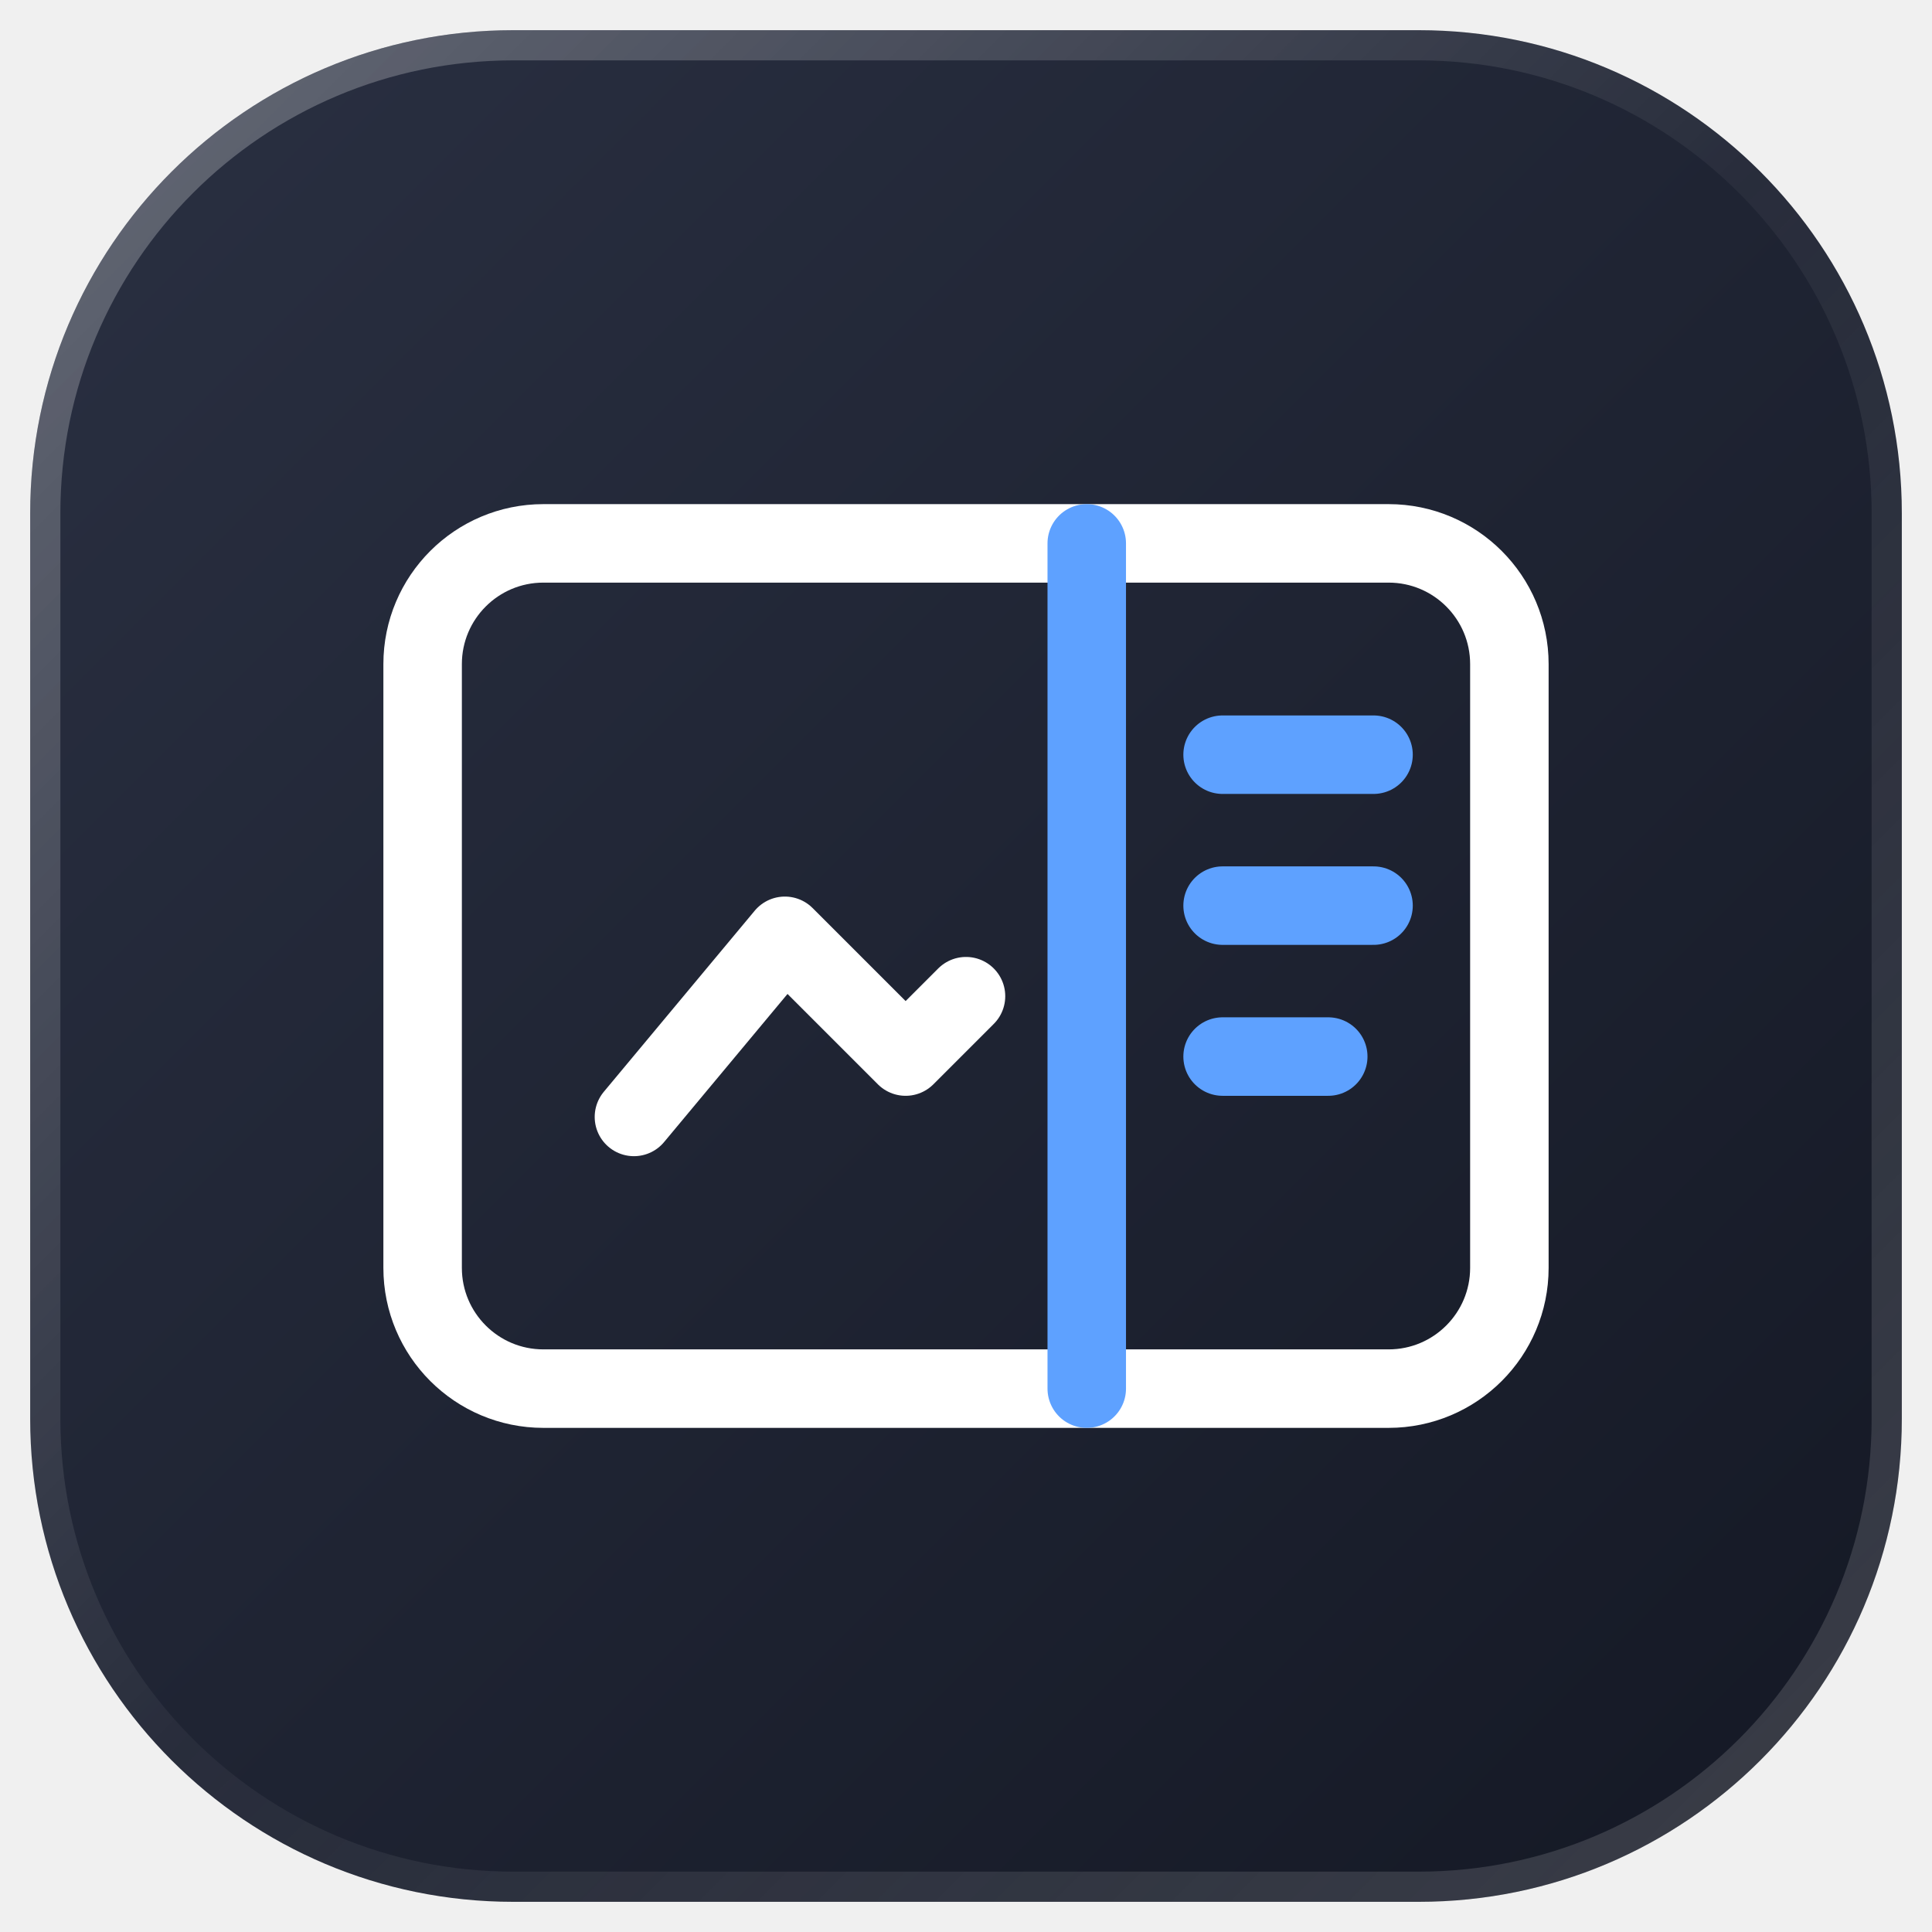
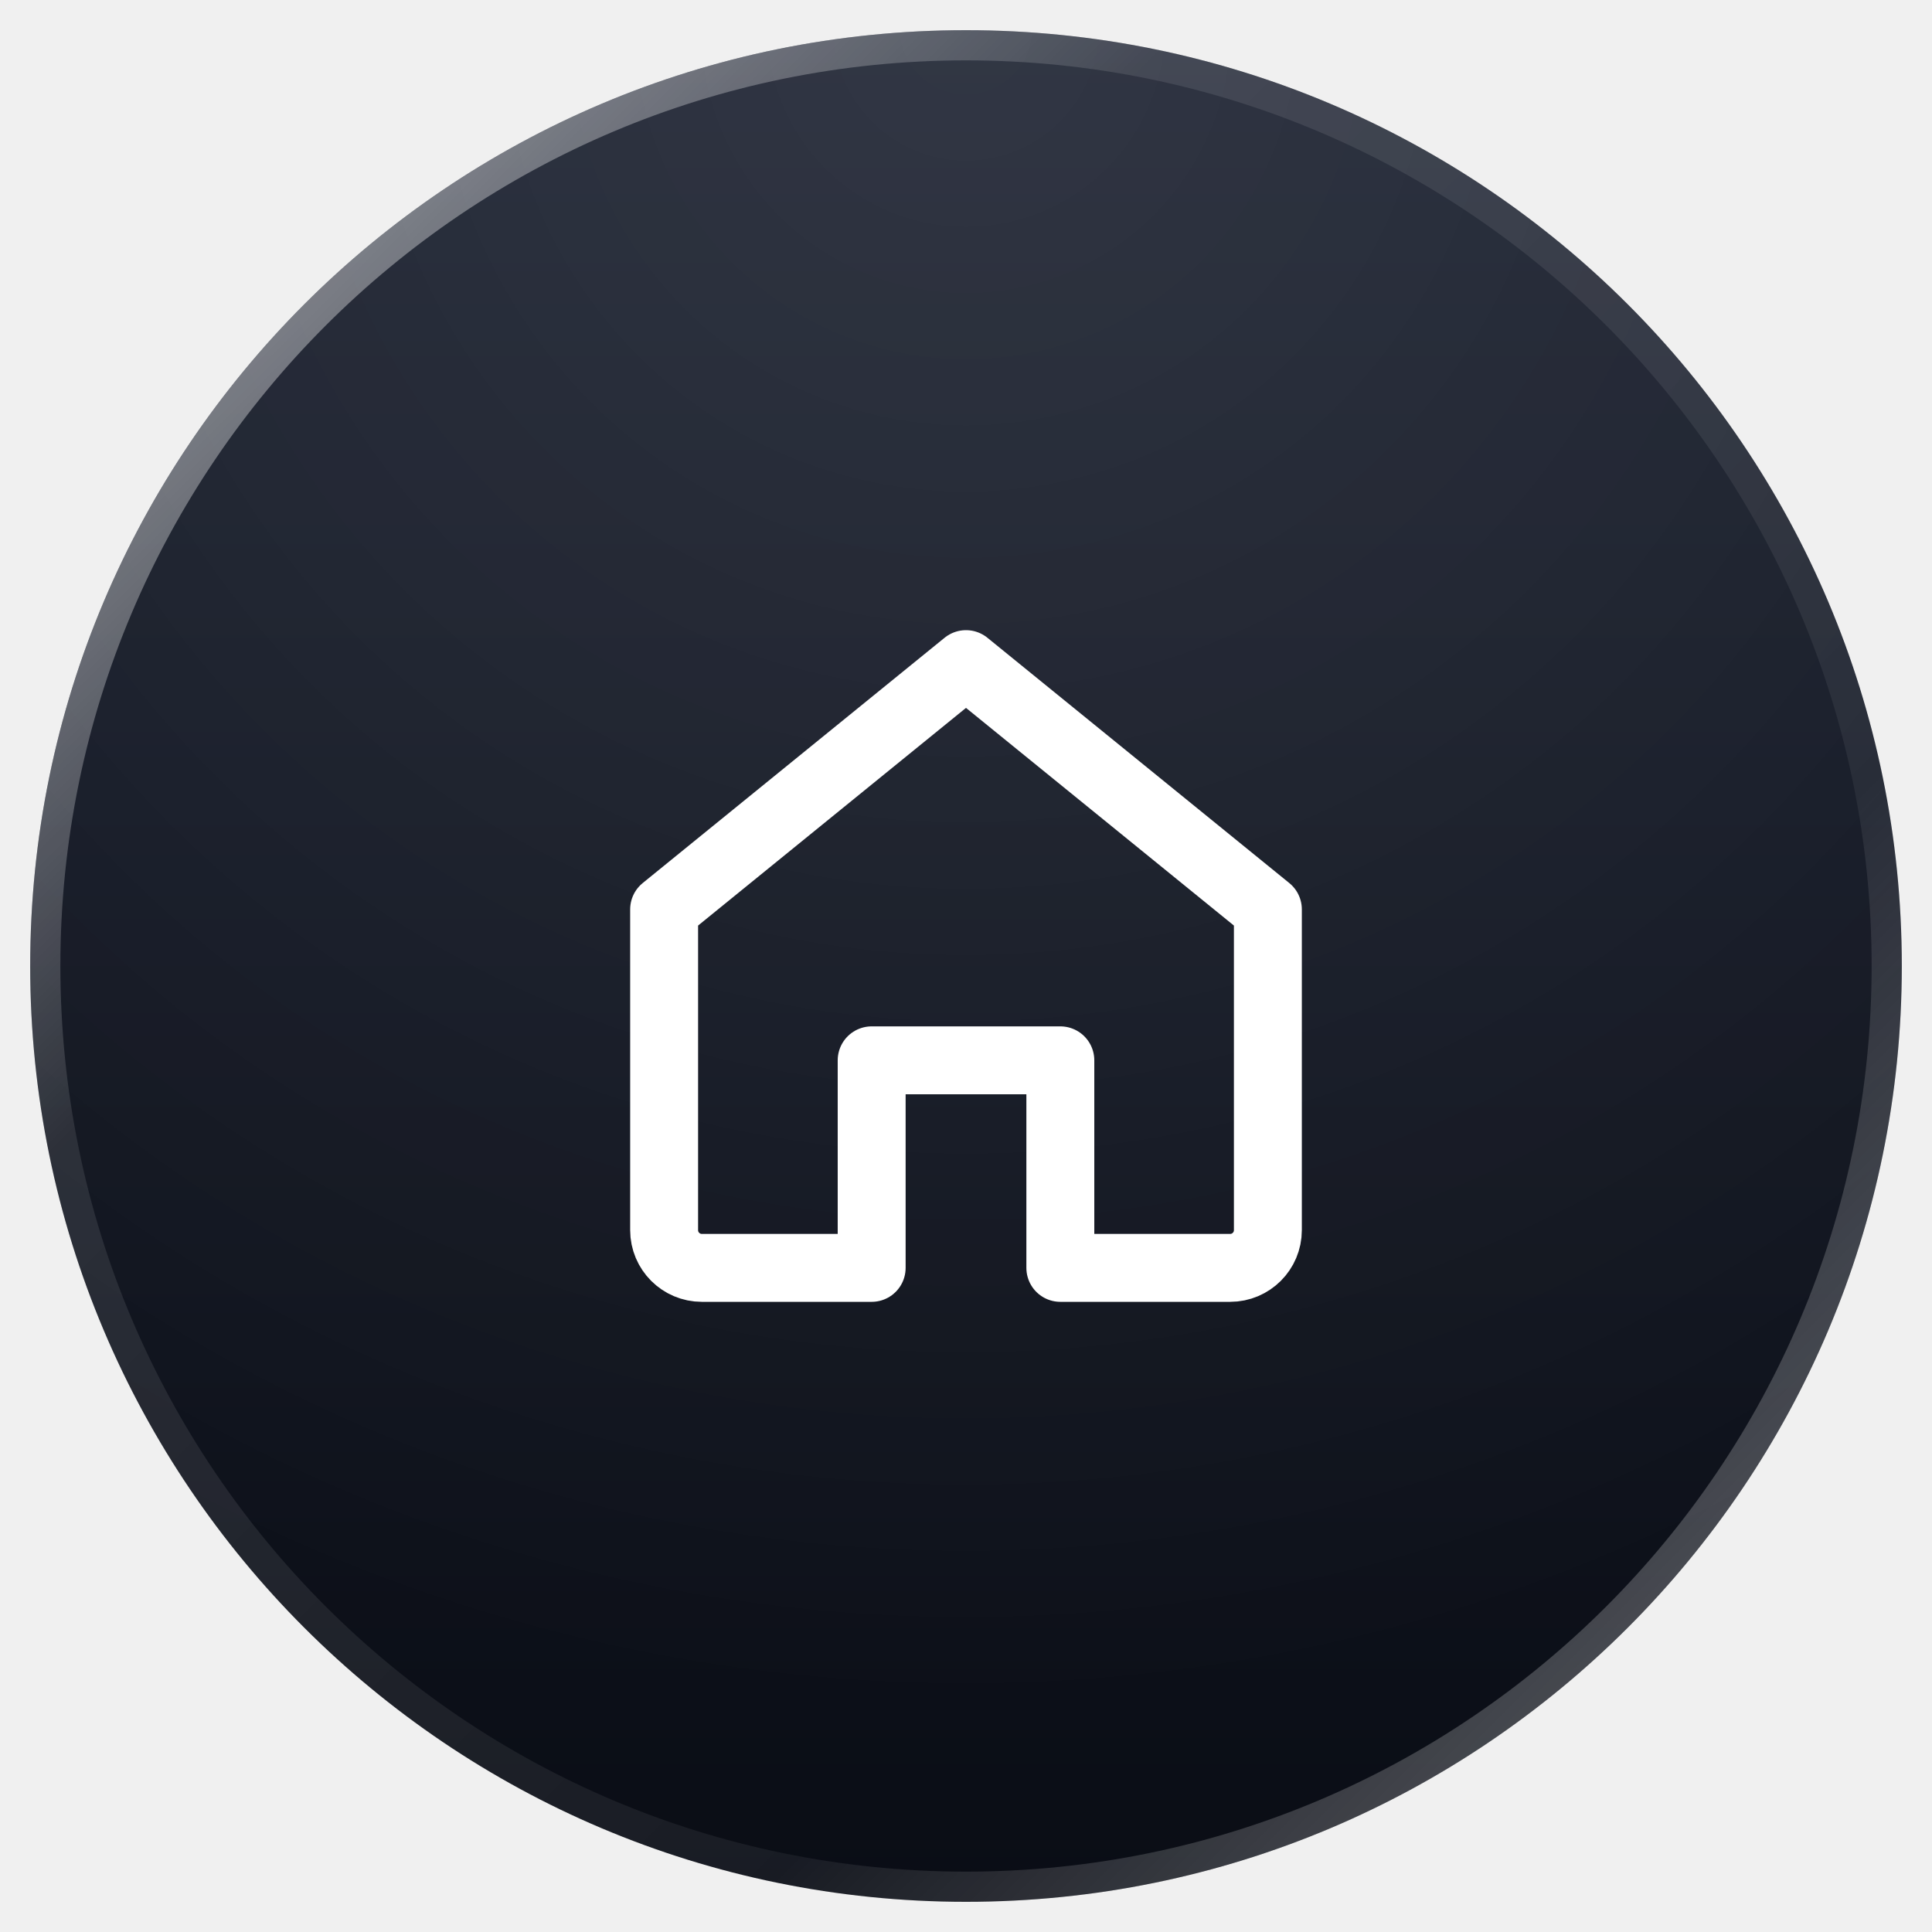
<svg xmlns="http://www.w3.org/2000/svg" viewBox="0 0 64 64" width="64" height="64">
  <defs>
-     <linearGradient id="t" x1="0" y1="0" x2="1" y2="1">
-       <stop offset="0" stop-color="#2A3042" />
-       <stop offset="1" stop-color="#141824" />
+     <linearGradient id="bg" x1="0" y1="0" x2="0" y2="1">
+       <stop offset="0" stop-color="#1B2130" />
+       <stop offset="1" stop-color="#0A0D15" />
    </linearGradient>
-     <linearGradient id="r" x1="0" y1="0" x2="1" y2="1">
-       <stop offset="0" stop-color="#fff" stop-opacity=".28" />
-       <stop offset=".5" stop-color="#fff" stop-opacity=".04" />
-       <stop offset="1" stop-color="#fff" stop-opacity=".16" />
+     <radialGradient id="glow" cx=".5" cy="0" r=".9">
+       <stop offset="0" stop-color="#fff" stop-opacity=".10" />
+       <stop offset="1" stop-color="#fff" stop-opacity="0" />
+     </radialGradient>
+     <linearGradient id="rim" x1="0" y1="0" x2="1" y2="1">
+       <stop offset="0" stop-color="#fff" stop-opacity=".62" />
+       <stop offset=".3" stop-color="#fff" stop-opacity=".1" />
+       <stop offset=".7" stop-color="#fff" stop-opacity=".06" />
+       <stop offset="1" stop-color="#fff" stop-opacity=".38" />
    </linearGradient>
  </defs>
-   <rect x="1" y="1" width="62" height="62" rx="16" fill="url(#t)" />
-   <rect x="1.5" y="1.5" width="61" height="61" rx="15.5" fill="none" stroke="url(#r)" />
-   <g fill="none" stroke="#fff" stroke-width="2.6" stroke-linecap="round" stroke-linejoin="round">
-     <rect x="14" y="18" width="36" height="28" rx="4" />
-     <path d="M36 18v28" stroke="#5EA1FF" />
-     <path d="M40.5 25h5M40.5 30h5M40.5 35h3.5" stroke="#5EA1FF" />
-     <path d="M21 37l5-6 4 4 2-2" />
+   <circle cx="32" cy="32" r="31" fill="url(#bg)" />
+   <circle cx="32" cy="32" r="31" fill="url(#glow)" />
+   <circle cx="32" cy="32" r="30.5" fill="none" stroke="url(#rim)" />
+   <g transform="translate(17 17) scale(1.25)" fill="none" stroke="#fff" stroke-width="1.8" stroke-linecap="round" stroke-linejoin="round">
+     <path d="M4 10.5 12 4l8 6.5V19a1 1 0 0 1-1 1h-4.5v-5.5h-5V20H5a1 1 0 0 1-1-1Z" />
  </g>
</svg>
